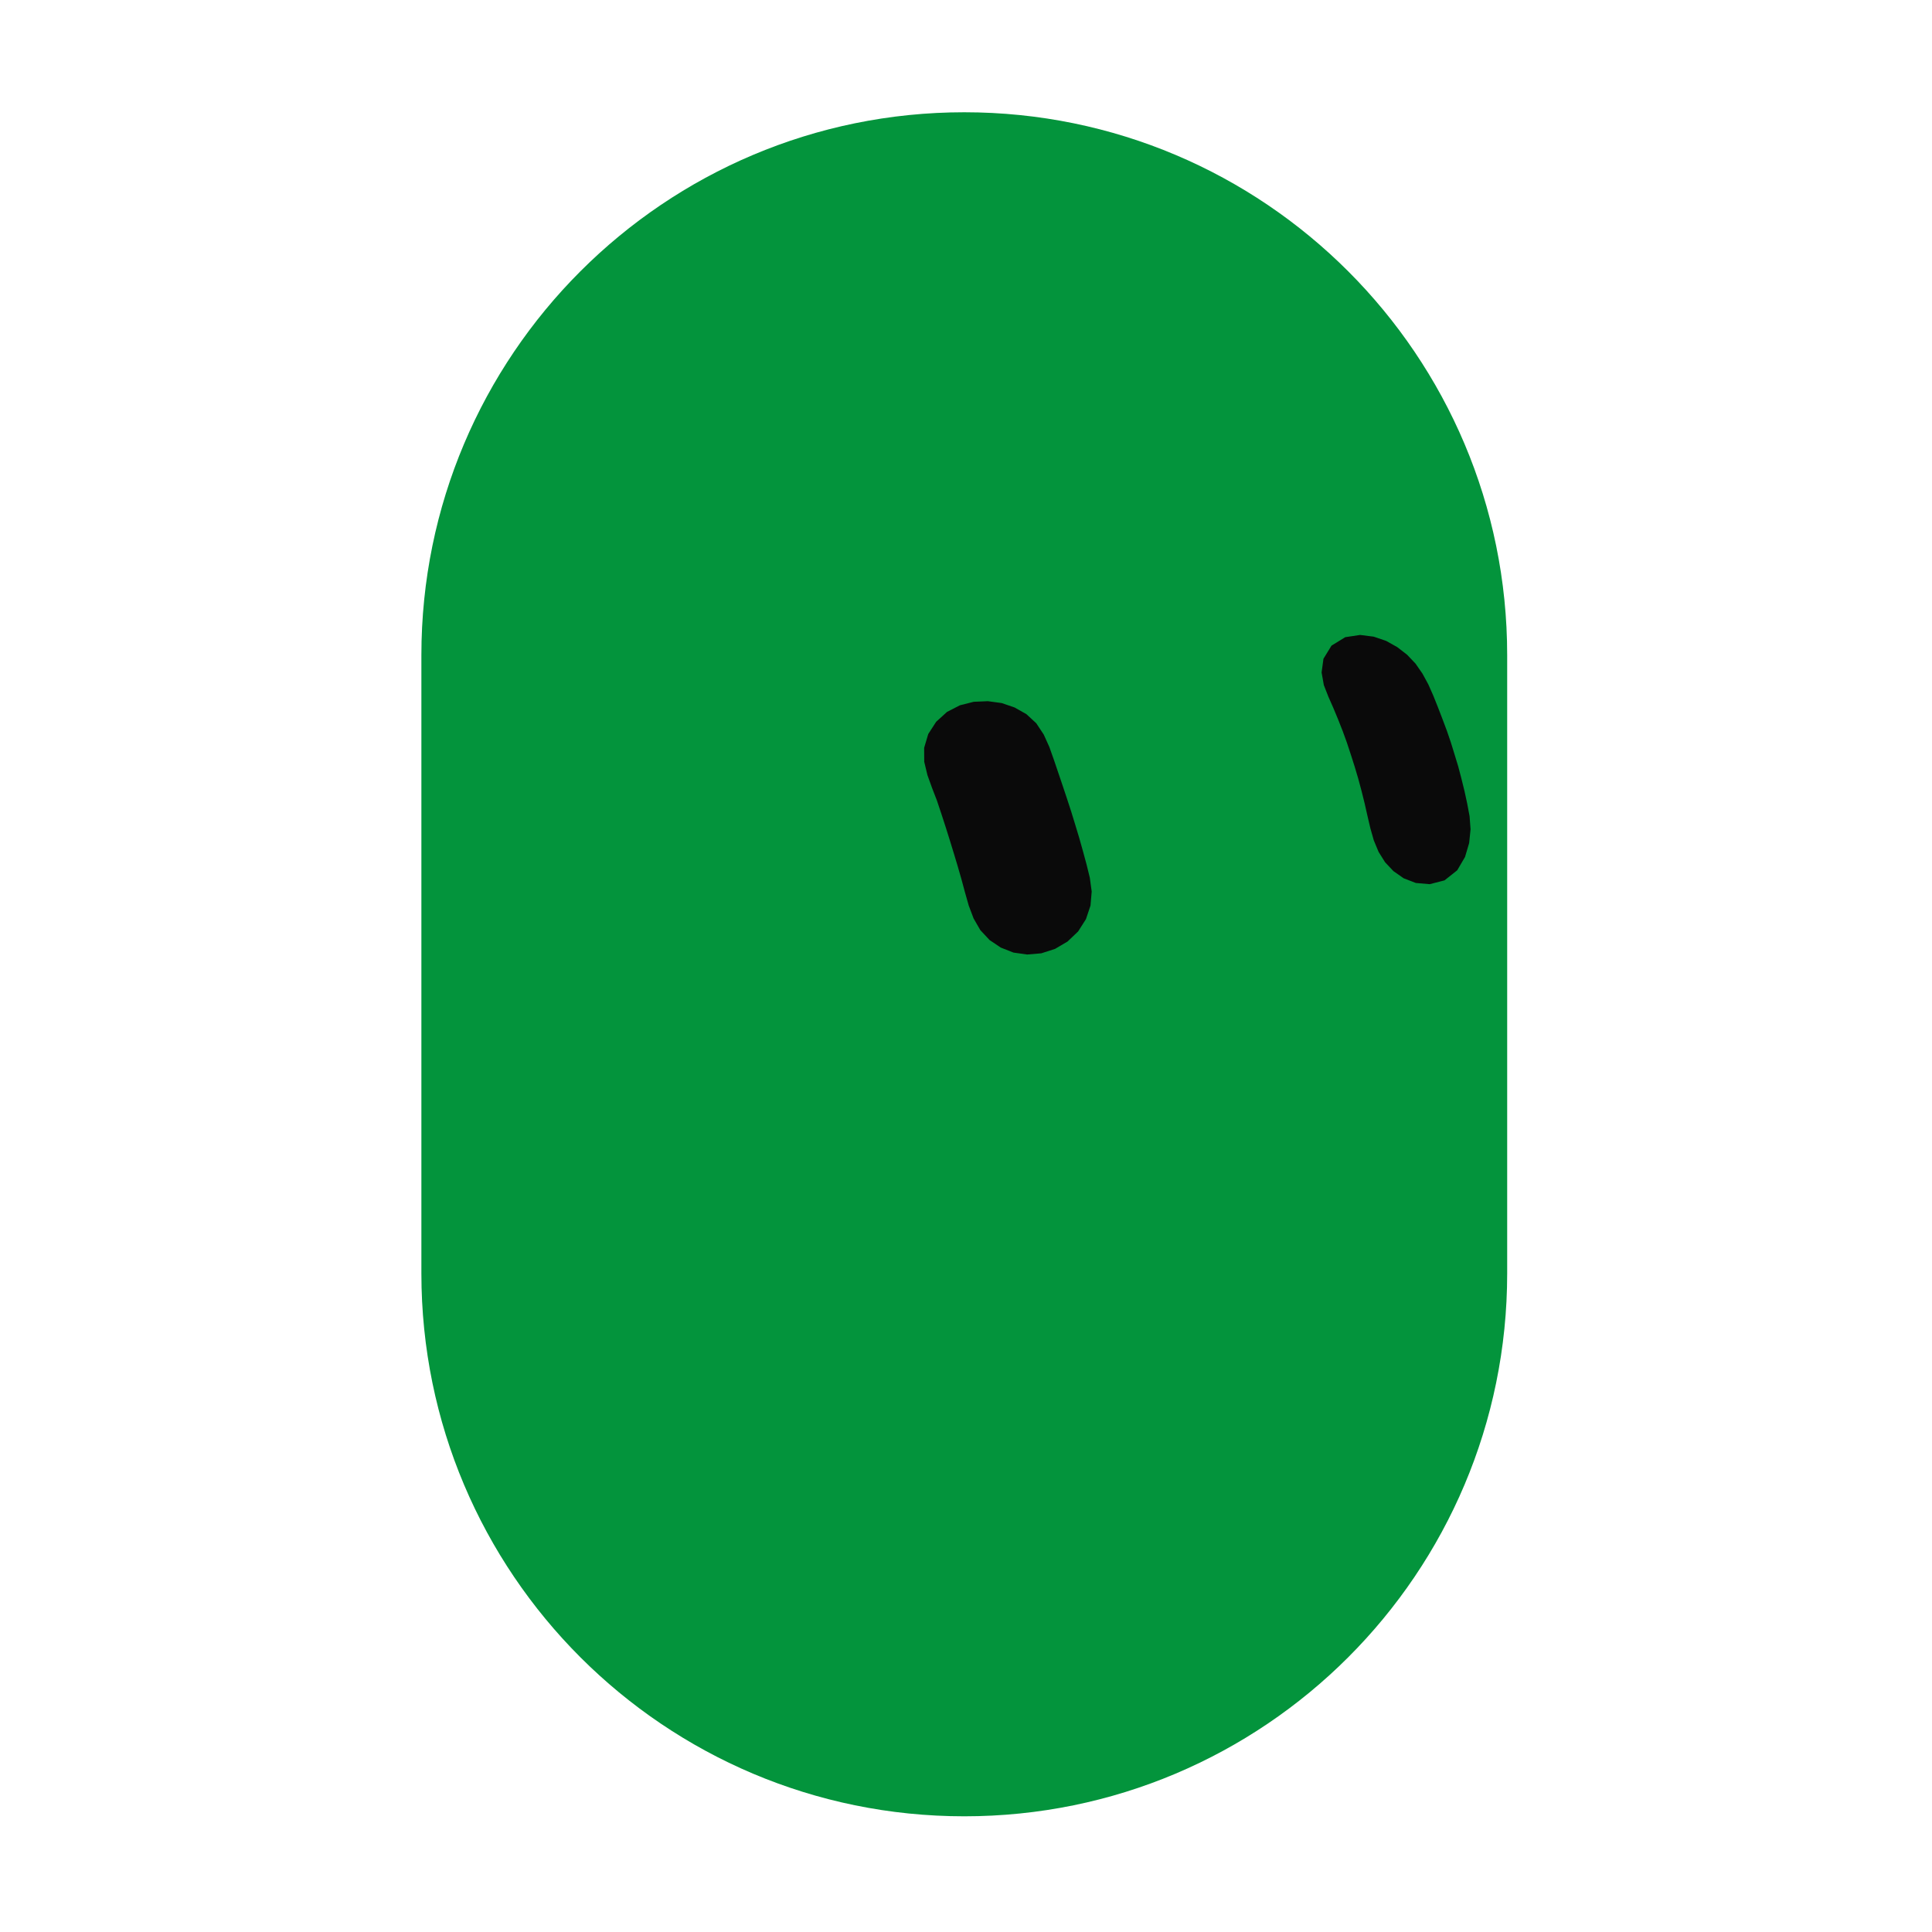
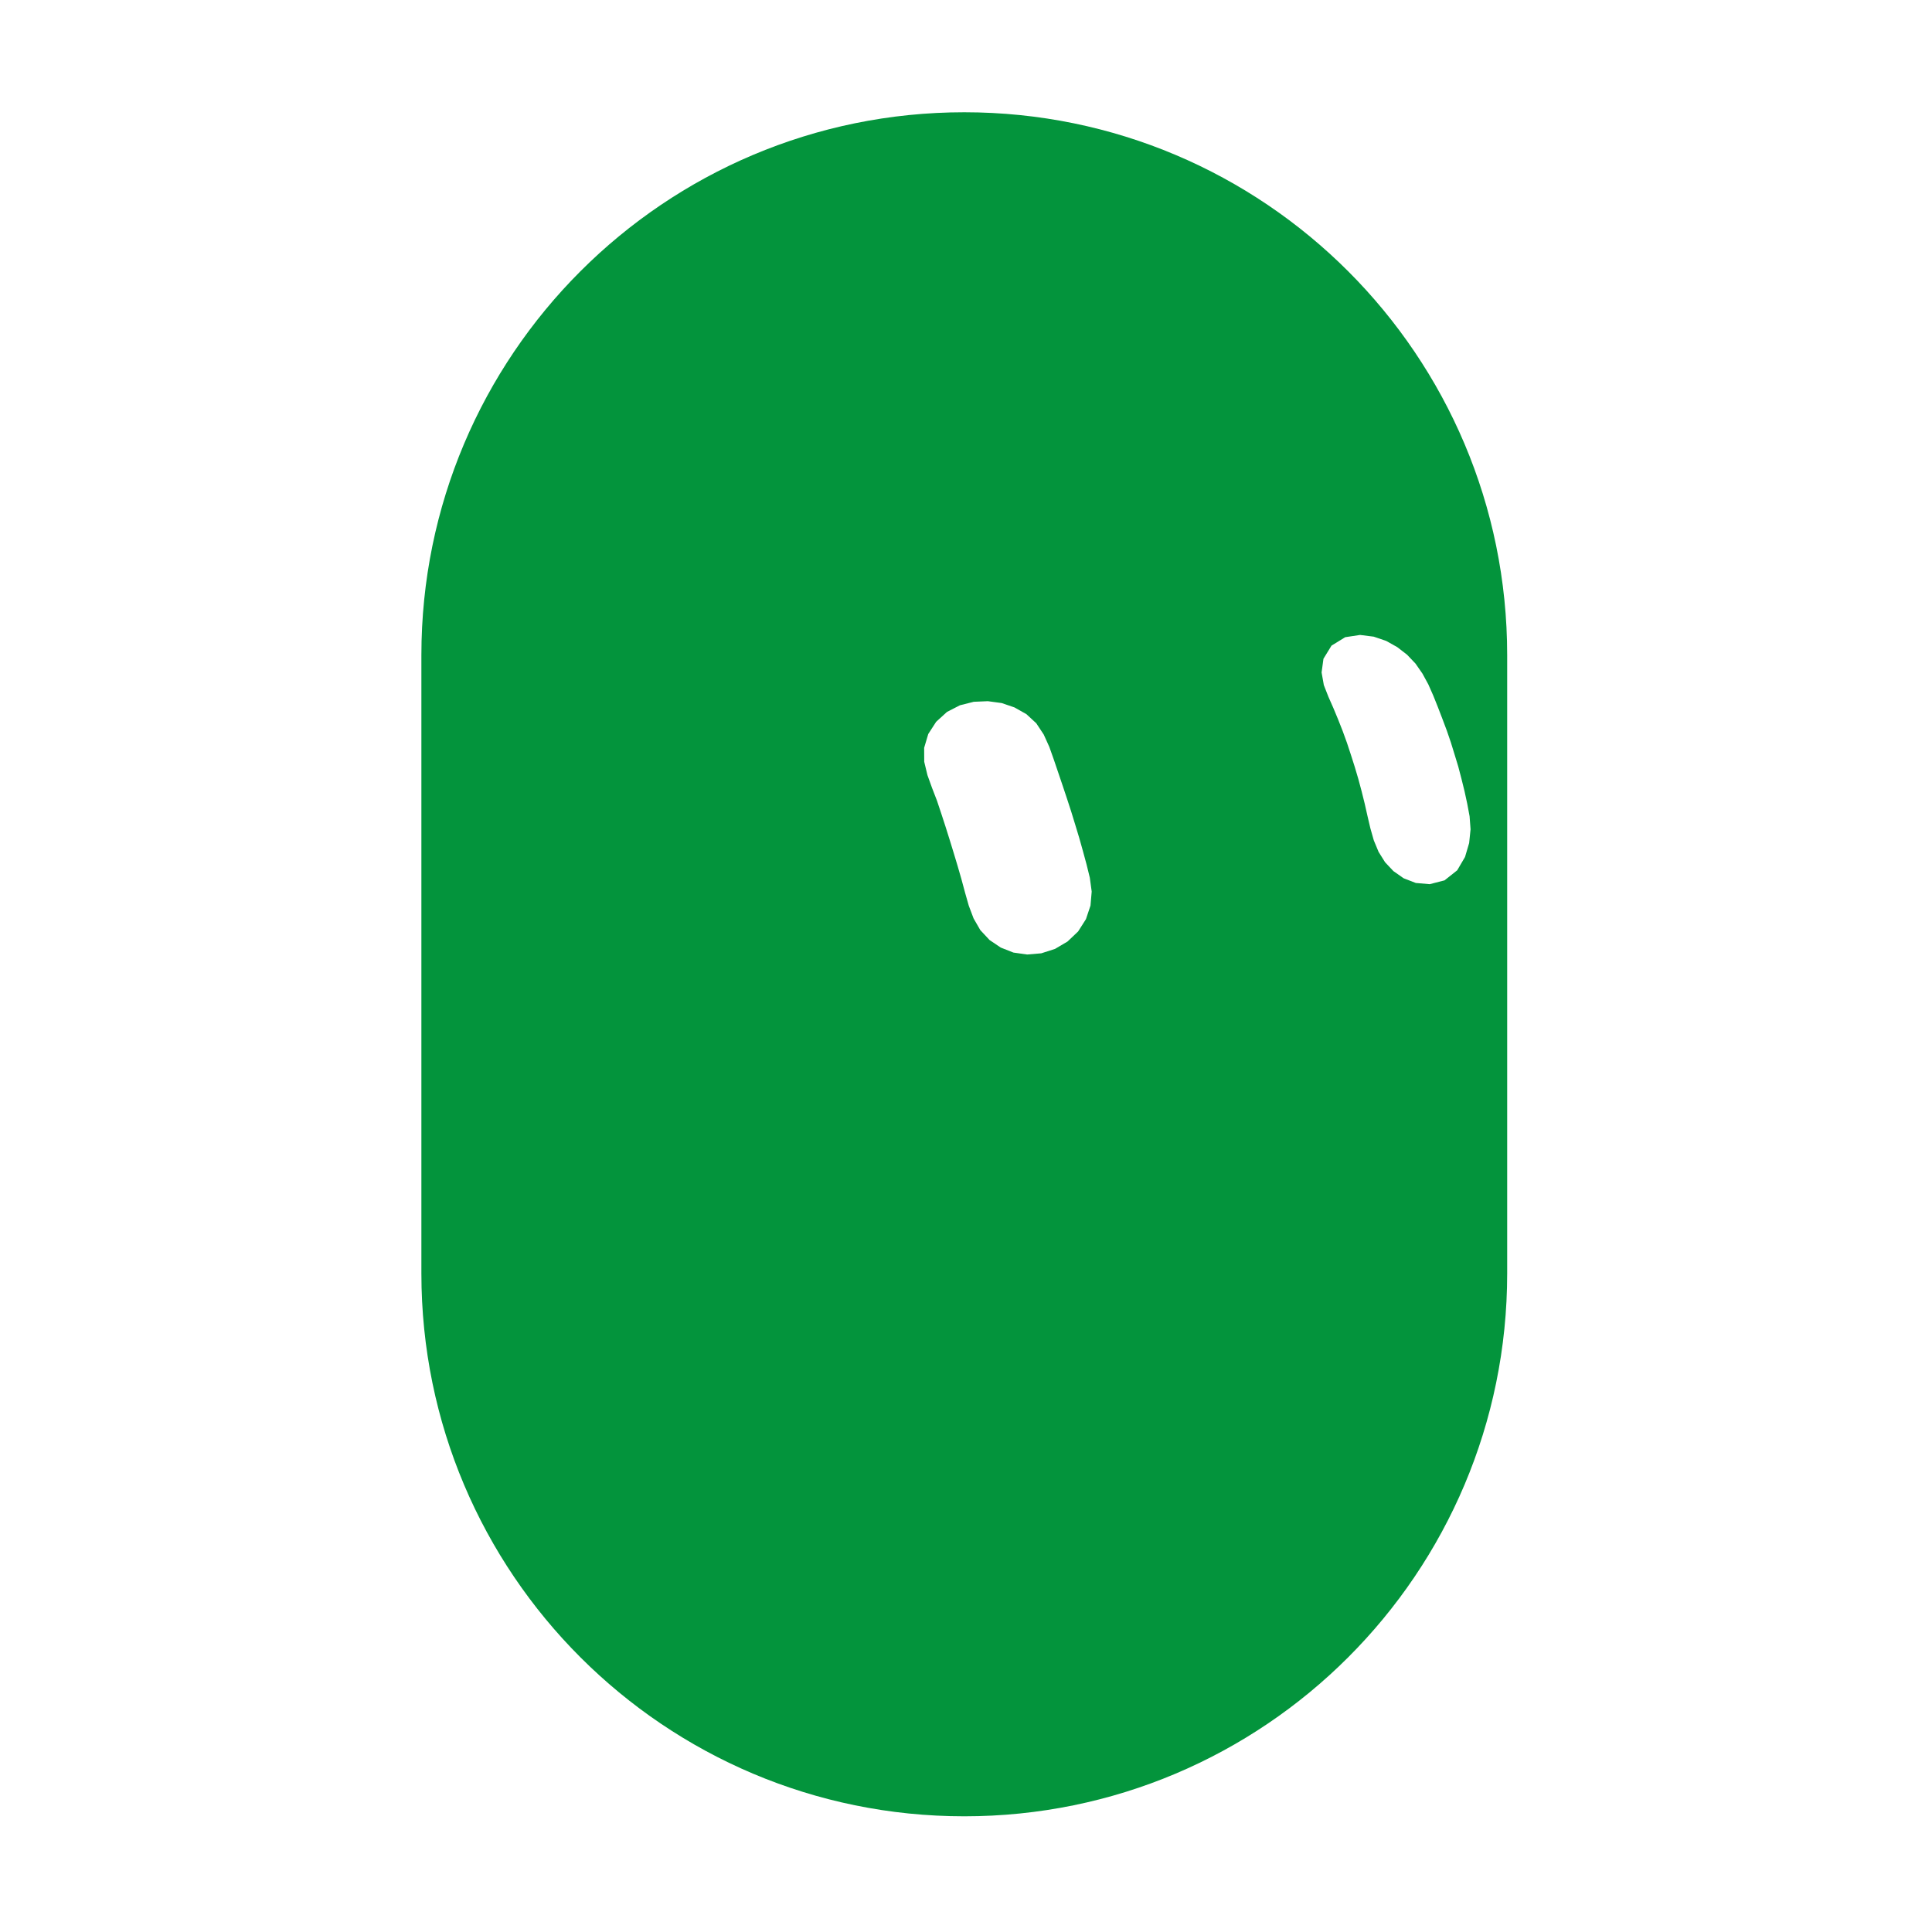
<svg xmlns="http://www.w3.org/2000/svg" width="229" height="229" viewBox="-15 -15 259 259">
  <g class="grok-bot-mark" data-official-id="capsule" data-picker-shape="horizontal-pill">
-     <path class="grok-bot-mark__head" fill="#03943C" d="M41.49 155.71L41.49 72.83C41.49 32.64 74.08 0.05 114.27 0.05C154.47 0.05 187.05 32.64 187.05 72.83L187.05 155.71C187.05 195.91 154.47 228.49 114.27 228.49C74.08 228.49 41.49 195.91 41.49 155.71Z" />
-     <path class="grok-bot-mark__eye grok-bot-mark__eye--left" fill="#0A0A0A" d="M117.43 79.00L119.28 79.25L121.01 79.84L122.60 80.74L123.92 81.96L124.92 83.47L125.67 85.13L126.28 86.85L126.87 88.59L127.46 90.33L128.04 92.07L128.61 93.82L129.15 95.58L129.68 97.33L130.18 99.11L130.66 100.88L131.10 102.67L131.35 104.52L131.19 106.40L130.58 108.22L129.53 109.87L128.11 111.22L126.43 112.21L124.59 112.80L122.70 112.96L120.86 112.70L119.16 112.03L117.66 111.02L116.42 109.69L115.52 108.13L114.87 106.41L114.37 104.65L113.89 102.87L113.38 101.10L112.85 99.34L112.31 97.58L111.76 95.83L111.19 94.08L110.61 92.34L109.95 90.63L109.33 88.91L108.90 87.12L108.89 85.25L109.44 83.40L110.50 81.76L111.95 80.44L113.68 79.55L115.54 79.08Z" />
-     <path class="grok-bot-mark__eye grok-bot-mark__eye--right" fill="#0A0A0A" d="M167.33 70.12L169.16 70.35L170.83 70.92L172.31 71.75L173.63 72.77L174.76 73.96L175.69 75.30L176.48 76.75L177.15 78.27L177.77 79.82L178.37 81.38L178.96 82.95L179.50 84.53L180.00 86.15L180.49 87.76L180.92 89.40L181.33 91.06L181.69 92.72L182.01 94.43L182.14 96.18L181.95 98.02L181.40 99.88L180.35 101.67L178.65 103.02L176.66 103.53L174.80 103.37L173.17 102.74L171.80 101.78L170.68 100.59L169.81 99.20L169.17 97.66L168.71 96.04L168.32 94.38L167.94 92.70L167.53 91.05L167.09 89.41L166.61 87.79L166.10 86.19L165.57 84.58L165.00 83.01L164.39 81.46L163.75 79.92L163.08 78.40L162.47 76.84L162.17 75.15L162.42 73.31L163.50 71.55L165.34 70.42Z" />
+     <path class="grok-bot-mark__compound" fill="#03943C" fill-rule="evenodd" d="M41.49 155.71L41.49 72.83C41.49 32.64 74.08 0.05 114.27 0.05C154.47 0.05 187.05 32.64 187.05 72.83L187.05 155.71C187.05 195.91 154.47 228.49 114.27 228.49C74.08 228.49 41.49 195.91 41.49 155.71Z M117.43 79.00L119.28 79.25L121.01 79.84L122.60 80.74L123.92 81.96L124.92 83.47L125.67 85.13L126.28 86.85L126.87 88.59L127.46 90.33L128.04 92.07L128.61 93.82L129.15 95.58L129.68 97.33L130.18 99.11L130.66 100.88L131.10 102.67L131.35 104.52L131.19 106.40L130.58 108.22L129.53 109.87L128.11 111.22L126.43 112.21L124.59 112.80L122.70 112.96L120.86 112.70L119.16 112.03L117.66 111.02L116.42 109.69L115.52 108.13L114.87 106.41L114.37 104.65L113.89 102.87L113.38 101.10L112.85 99.34L112.31 97.58L111.76 95.83L111.19 94.08L110.61 92.34L109.95 90.63L109.33 88.91L108.90 87.12L108.89 85.25L109.44 83.40L110.50 81.76L111.95 80.44L113.68 79.55L115.54 79.08Z M167.33 70.12L169.16 70.35L170.83 70.92L172.31 71.75L173.63 72.77L174.76 73.96L175.69 75.30L176.48 76.75L177.15 78.27L177.77 79.82L178.37 81.38L178.96 82.95L179.50 84.53L180.00 86.15L180.49 87.76L180.92 89.40L181.33 91.06L181.69 92.72L182.01 94.43L182.14 96.18L181.95 98.02L181.40 99.88L180.35 101.67L178.65 103.02L176.66 103.53L174.80 103.37L173.17 102.74L171.80 101.78L170.68 100.59L169.81 99.20L169.17 97.66L168.71 96.04L168.32 94.38L167.94 92.70L167.53 91.05L167.09 89.41L166.61 87.79L166.10 86.19L165.57 84.58L165.00 83.01L164.39 81.46L163.75 79.92L163.08 78.40L162.47 76.84L162.17 75.15L162.42 73.31L163.50 71.55L165.34 70.42Z" />
  </g>
</svg>
